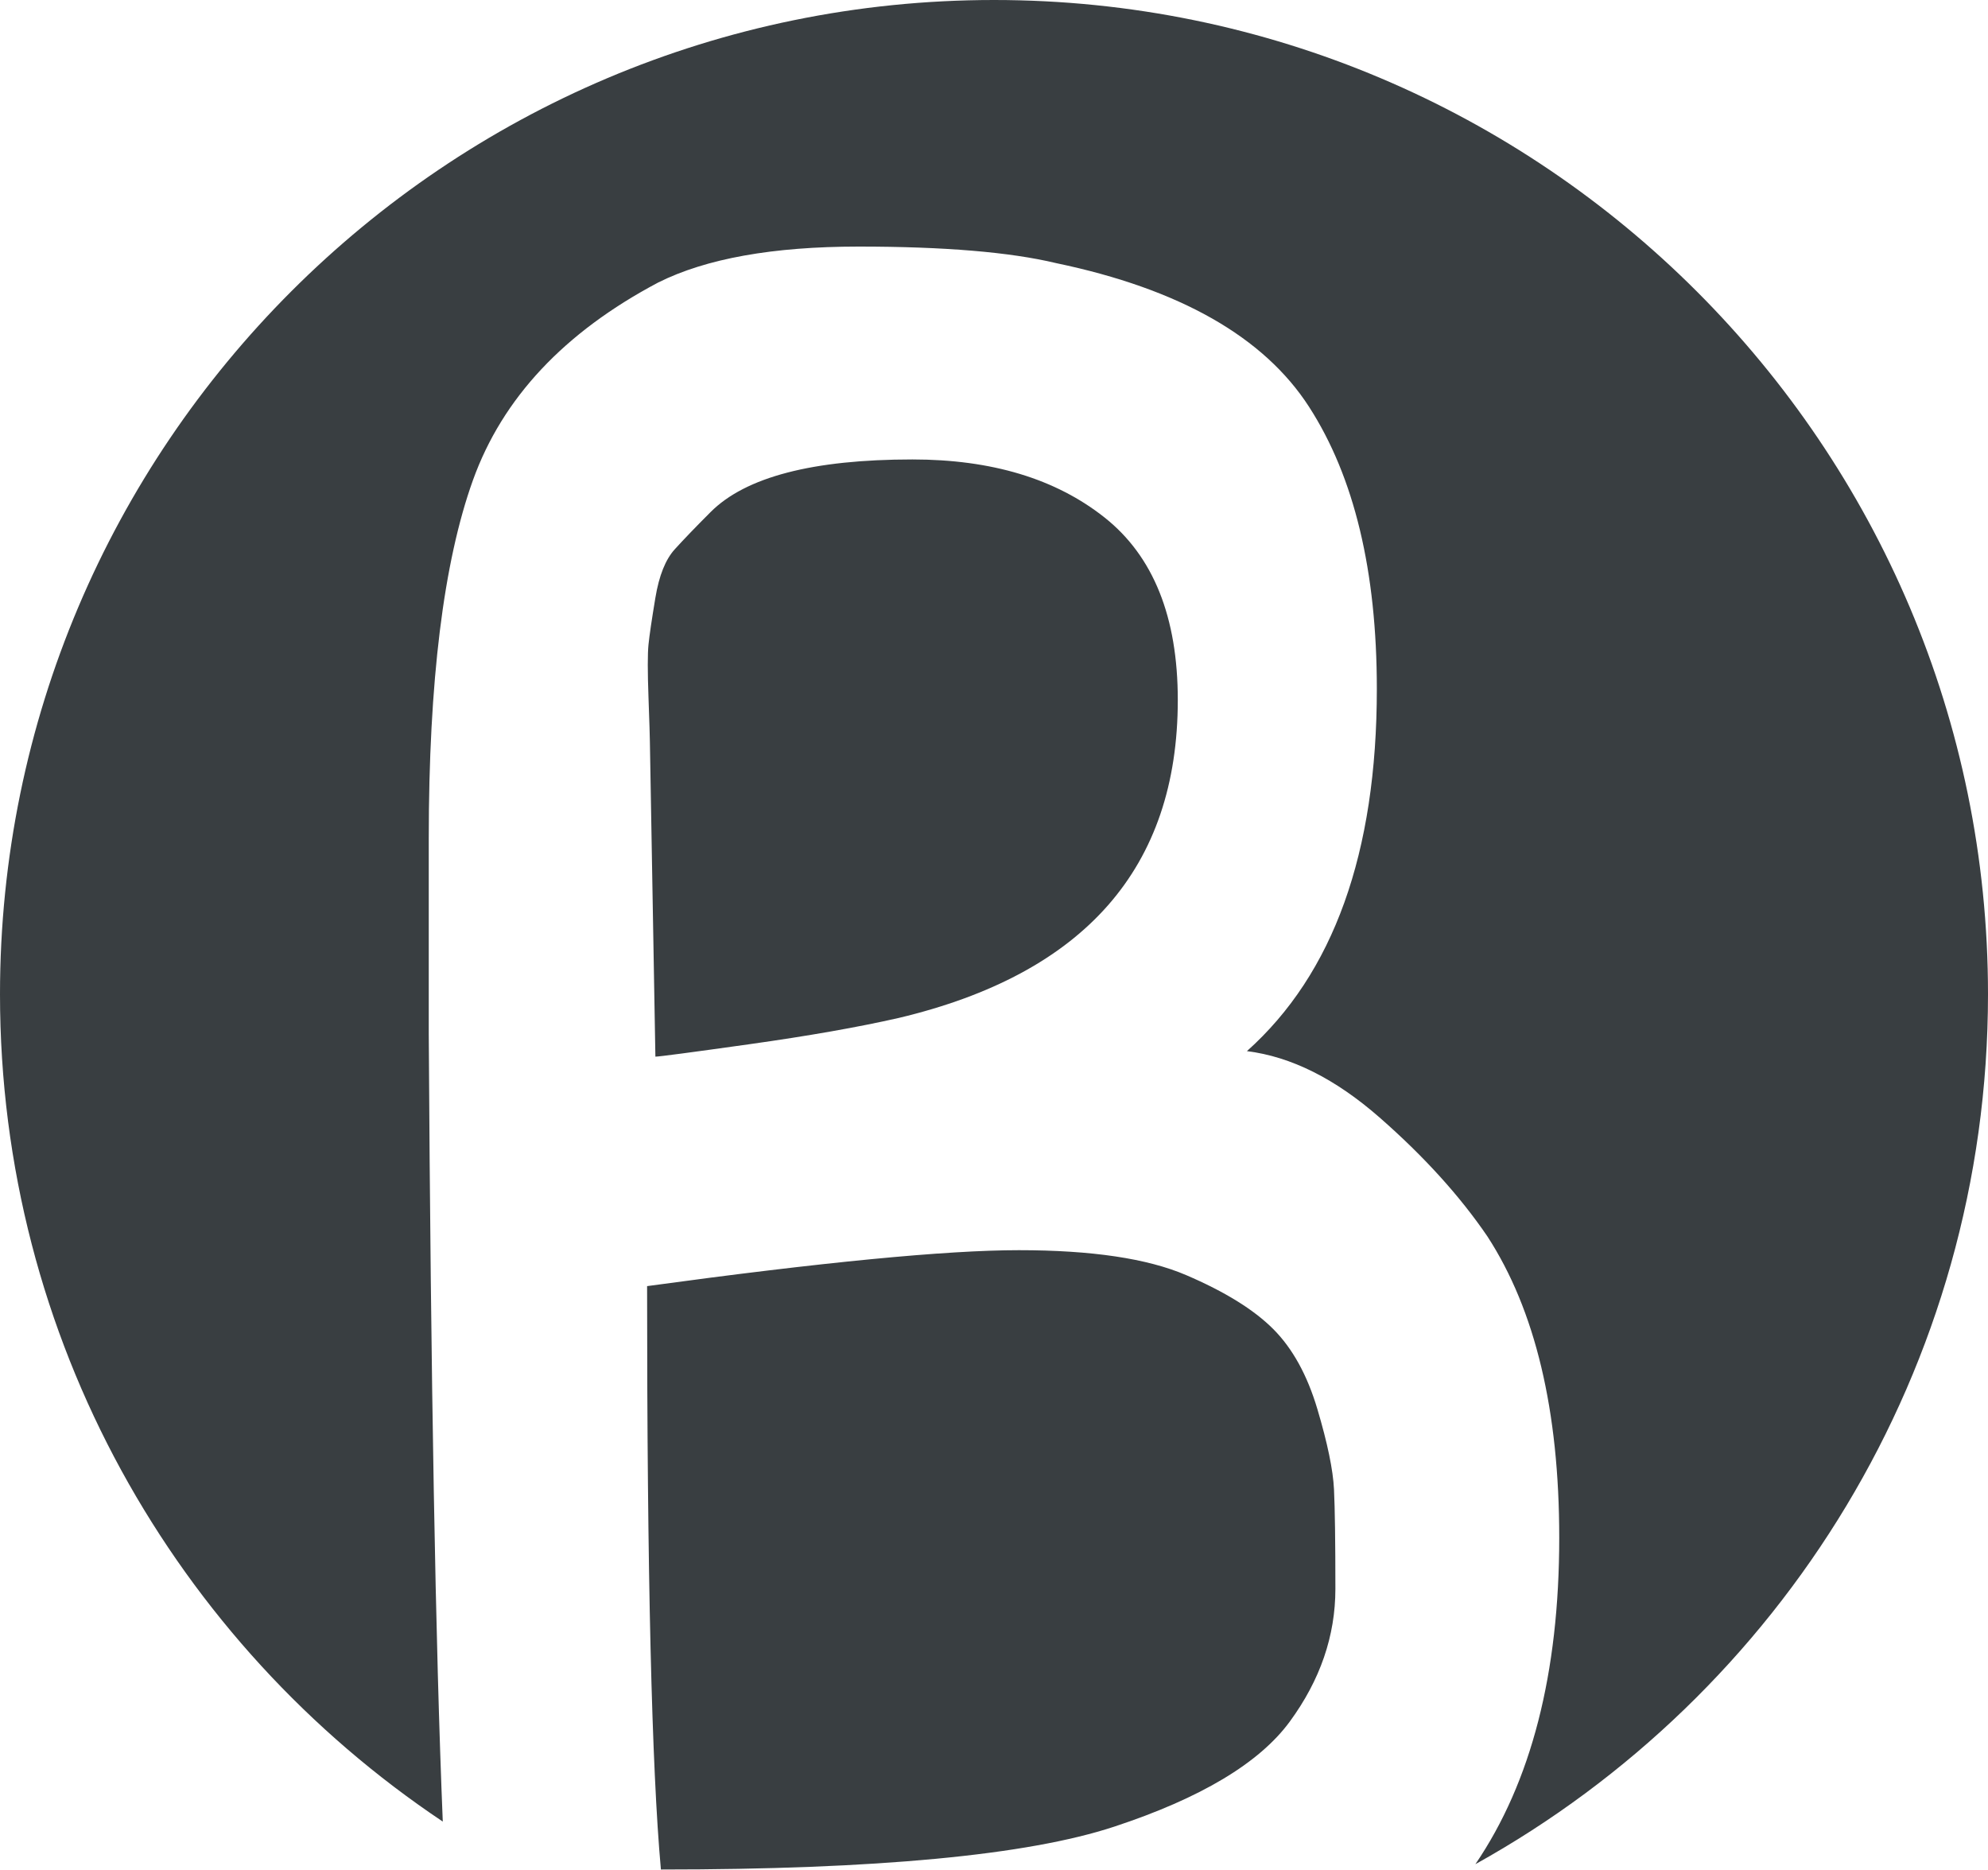
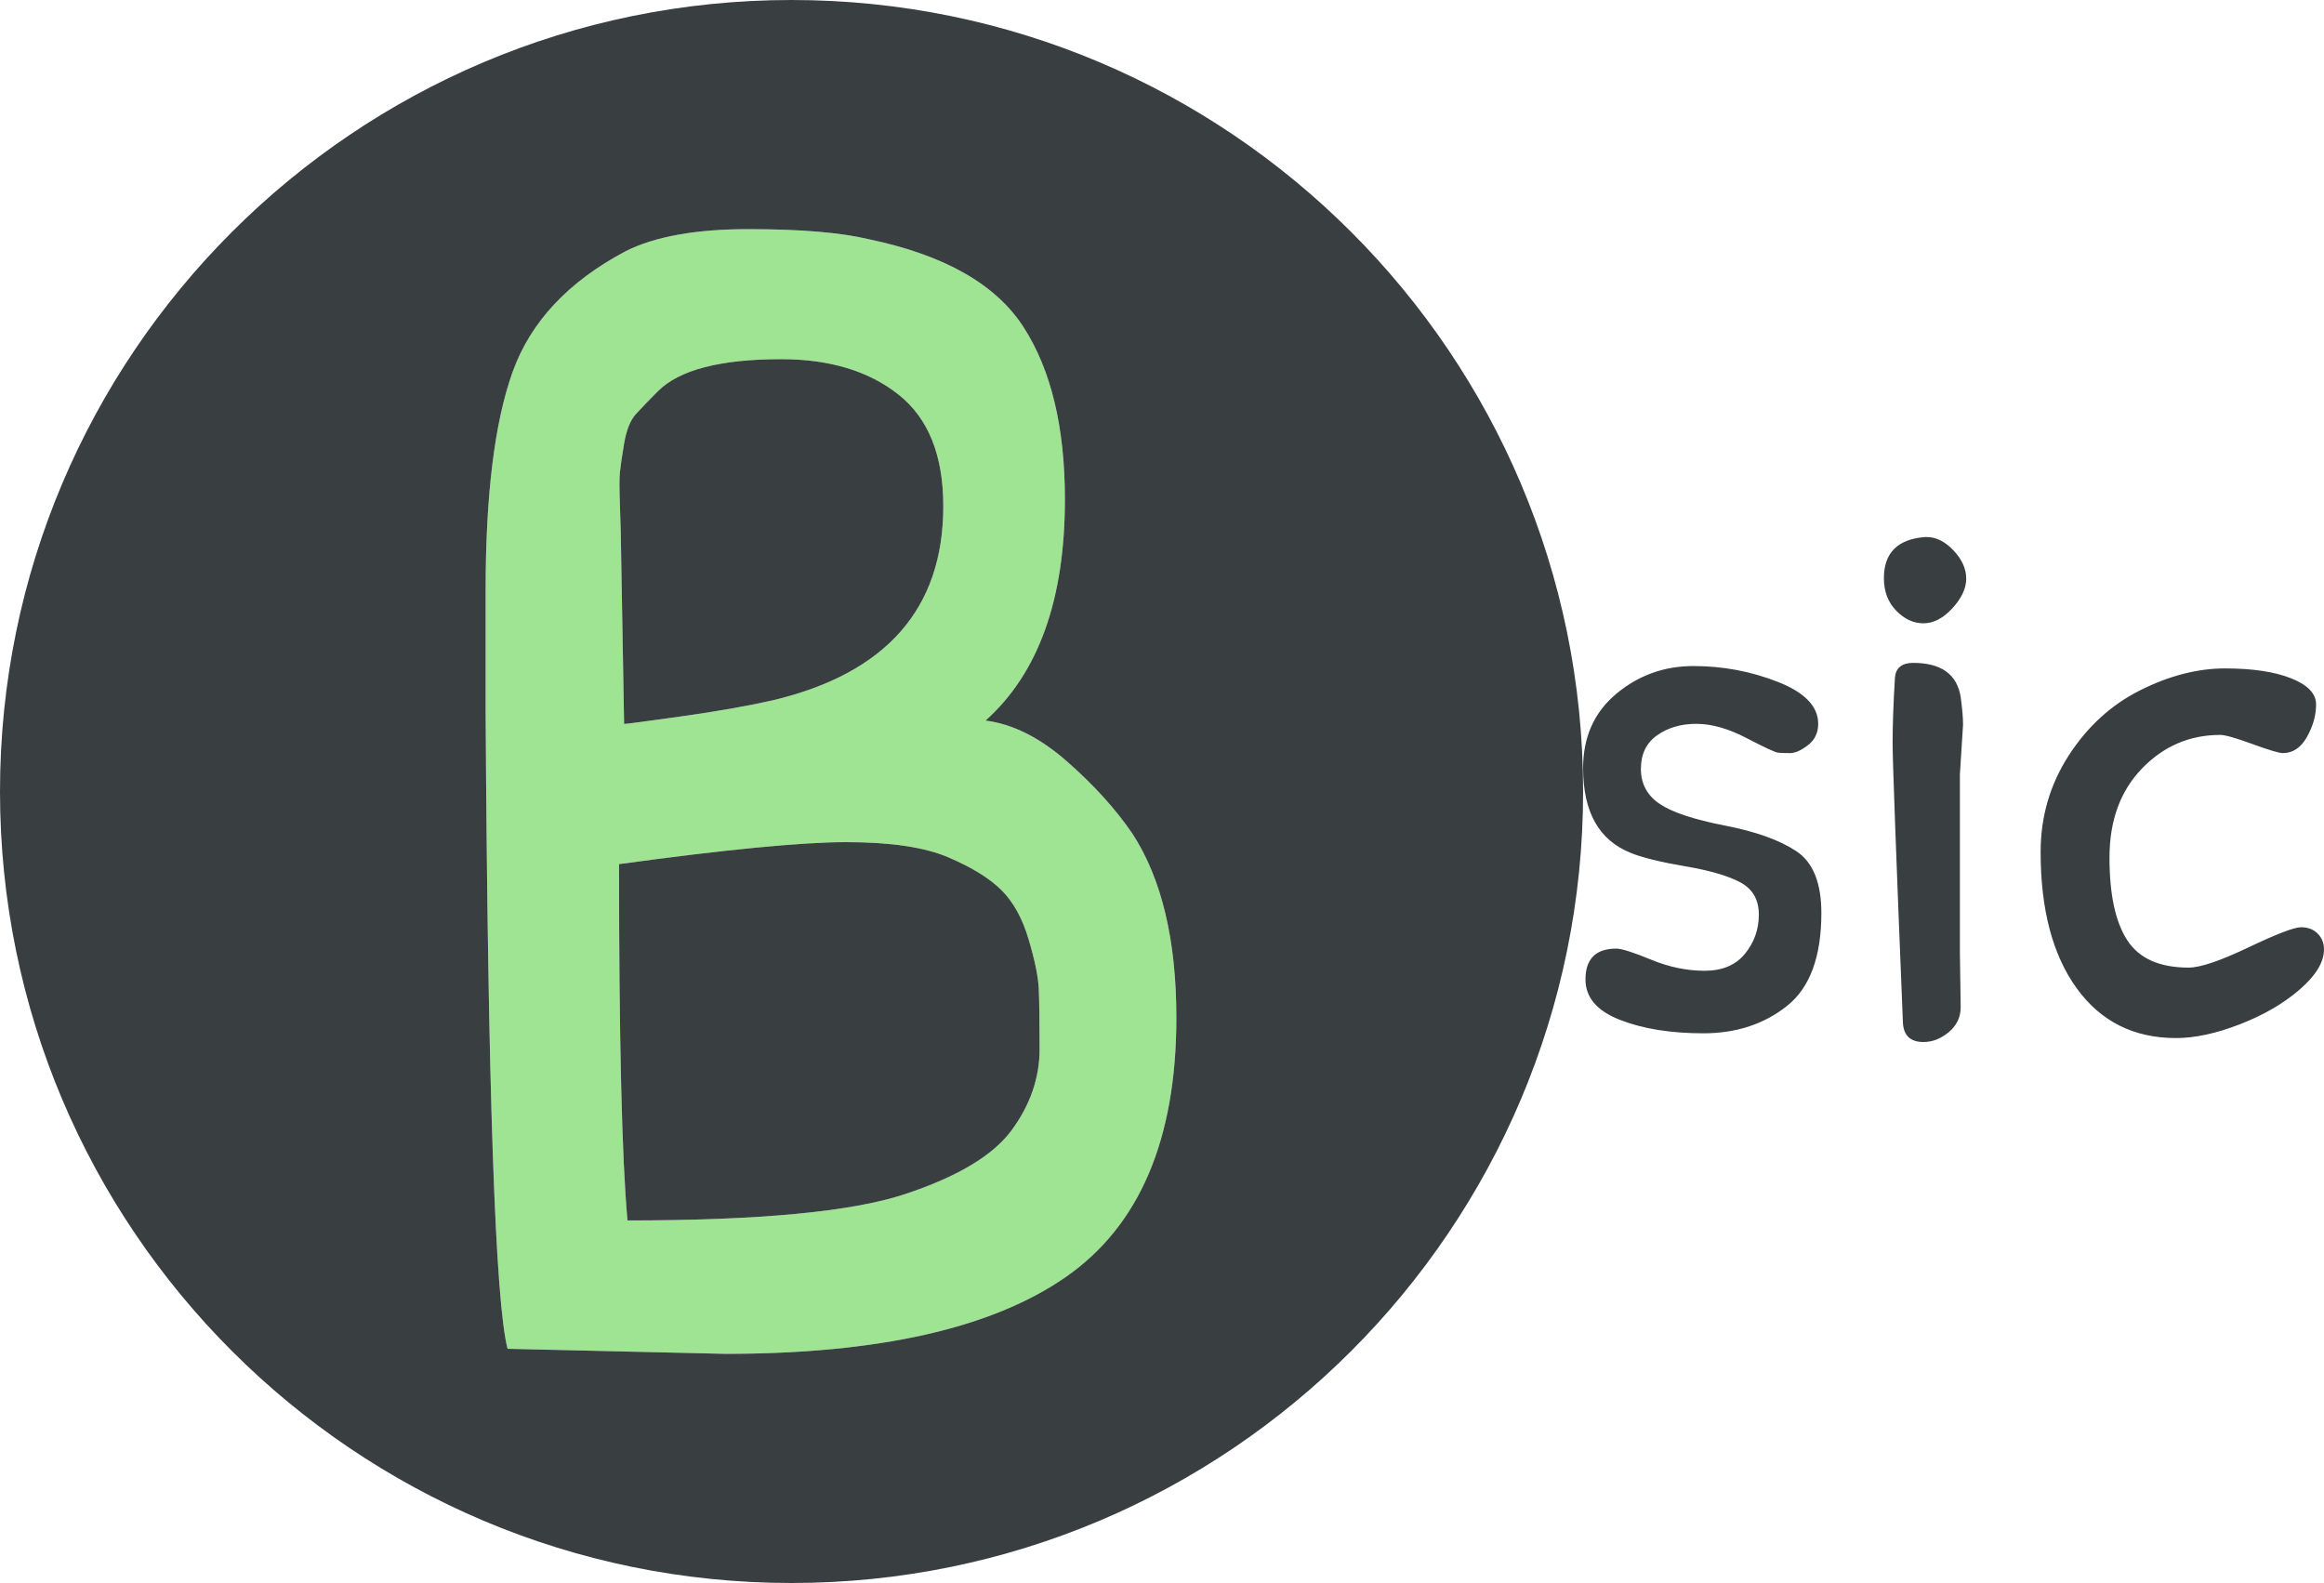
- <svg xmlns="http://www.w3.org/2000/svg" style="isolation:isolate" viewBox="560 315 40 37.606">
-   <path fill="#393E41" fill-rule="evenodd" d="M589.686 352.499C595.835 349.086 600 342.526 600 335c0-11.038-8.962-20-20-20s-20 8.962-20 20c0 6.937 3.539 13.054 8.909 16.642q-.22-5.338-.282-15.832v-3.948q0-4.728.889-7.203.89-2.475 3.727-3.976 1.446-.723 4.032-.723 2.586 0 3.976.333 3.727.779 5.089 2.892 1.363 2.114 1.363 5.673 0 4.95-2.614 7.286 1.335.167 2.669 1.335 1.335 1.168 2.169 2.391 1.446 2.225 1.446 6.062 0 4.089-1.687 6.567zm-16.61-22.584l.111 6.34q.111 0 1.891-.25t3.003-.528q5.617-1.335 5.617-6.396 0-2.503-1.473-3.671-1.474-1.168-3.866-1.168-3.003 0-4.06 1.057-.445.445-.723.751-.278.306-.389.973-.111.667-.139.945-.028.278 0 1.057.028.779.028.89zm12.541 11.818q-.584-.584-1.752-1.084-1.168-.501-3.364-.501-2.197 0-7.481.723 0 8.676.278 11.735 6.507 0 9.121-.862 2.614-.862 3.532-2.113.918-1.252.918-2.67t-.028-2.002q-.028-.584-.334-1.613t-.89-1.613z" />
+ <svg xmlns="http://www.w3.org/2000/svg" class="b-highlight" style="isolation:isolate" viewBox="42.28 -13.86 58.72 40">
+   <path fill="#9EE493" d="M60.61 20.35l-5.505-.128q-.47-1.792-.555-16.13v-3.03q0-3.627.683-5.526t2.859-3.051q1.109-.555 3.094-.555 1.984 0 3.051.256 2.859.597 3.904 2.219 1.046 1.621 1.046 4.353 0 3.797-2.006 5.59 1.024.128 2.049 1.024 1.024.896 1.664 1.835 1.109 1.707 1.109 4.651 0 4.609-2.795 6.551-2.795 1.941-8.598 1.941zM57.964-.432l.085 4.865q.086 0 1.451-.192 1.366-.192 2.304-.405 4.31-1.025 4.31-4.908 0-1.92-1.13-2.816-1.131-.896-2.966-.896-2.305 0-3.115.81-.342.342-.555.577-.213.234-.299.746-.085.512-.106.726-.022.213 0 .811.021.597.021.682zm9.623 9.068q-.448-.448-1.345-.832-.896-.384-2.581-.384-1.686 0-5.74.555 0 6.657.214 9.004 4.992 0 6.998-.661 2.006-.662 2.71-1.622.704-.96.704-2.048 0-1.089-.022-1.537-.021-.448-.256-1.237-.234-.79-.682-1.238z" />
+   <path fill="#393E41" d="M79.68 3.01q.88 0 .88 1.5v.34l-.04 1.4q-.02.66-.02 1.3l.3 4.52q0 .5-1.02.5h-.29q-.23 0-.32-.18t-.02-.44q.07-.26-.05-.58-.92.98-2.44.98-2.82 0-2.82-4.36 0-2.42.91-3.66.91-1.24 2.61-1.24.8 0 1.6.28.26-.36.72-.36zM77.6 4.83q-1.14 0-1.7.66t-.56 2.42q0 2.96 1.6 2.96.42 0 .93-.38t.71-.86q.38-1.08.38-2.36 0-1.28-.31-1.86-.31-.58-1.05-.58zm4.68.72q0-1.18.84-1.88t1.95-.7q1.11 0 2.13.4 1.02.4 1.02 1.06 0 .34-.26.54t-.45.2q-.19 0-.3-.01-.11-.01-.8-.37-.69-.36-1.27-.36-.58 0-.99.29-.41.29-.41.85t.47.88q.47.32 1.65.55 1.18.23 1.81.65.63.42.63 1.56 0 1.66-.87 2.35-.87.69-2.11.69-1.24 0-2.11-.34-.87-.34-.87-1.02 0-.78.78-.78.2 0 .88.28.68.28 1.35.28t1.02-.43q.35-.43.35-.99t-.46-.81q-.46-.25-1.4-.41-.94-.16-1.38-.34-1.2-.48-1.2-2.14zm8.68-5.84q.36 0 .68.34.32.34.32.71 0 .37-.35.75t-.73.38q-.38 0-.69-.32-.31-.32-.31-.82 0-.96 1.04-1.04h.04zm.84 6v4.48l.02 1.4q0 .38-.3.63t-.64.25q-.5 0-.52-.5-.26-6.38-.26-7.06 0-.68.06-1.66.04-.36.46-.36 1.06 0 1.2.86.06.44.06.7l-.08 1.26zm2.04 1.96q0-1.34.71-2.44.71-1.1 1.81-1.65 1.1-.55 2.14-.55t1.67.25q.63.25.63.66 0 .41-.23.82t-.61.41q-.14 0-.77-.23t-.81-.23q-1.16 0-1.98.85-.82.85-.82 2.25t.45 2.09q.45.69 1.55.69.44 0 1.51-.51t1.33-.51q.26 0 .42.16.16.16.16.4 0 .48-.61 1.01t-1.51.88q-.9.35-1.62.35-1.6 0-2.51-1.26-.91-1.26-.91-3.44z" />
+   <path fill="#393E41" fill-rule="evenodd" d="M42.28 6.14c0-11.038 8.962-20 20-20s20 8.962 20 20-8.962 20-20 20-20-8.962-20-20zM57.964-.432l.085 4.865q.086 0 1.451-.192 1.366-.192 2.304-.405 4.31-1.025 4.31-4.908 0-1.92-1.13-2.816-1.131-.896-2.966-.896-2.305 0-3.115.81-.342.342-.555.577-.213.234-.299.746-.085.512-.106.726-.022.213 0 .811.021.597.021.682zm9.623 9.068q-.448-.448-1.345-.832-.896-.384-2.581-.384-1.686 0-5.74.555 0 6.657.214 9.004 4.992 0 6.998-.661 2.006-.662 2.71-1.622.704-.96.704-2.048 0-1.089-.022-1.537-.021-.448-.256-1.237-.234-.79-.682-1.238zM60.61 20.35l-5.505-.128q-.47-1.792-.555-16.13v-3.03q0-3.627.683-5.526t2.859-3.051q1.109-.555 3.094-.555 1.984 0 3.051.256 2.859.597 3.904 2.219 1.046 1.621 1.046 4.353 0 3.797-2.006 5.59 1.024.128 2.049 1.024 1.024.896 1.664 1.835 1.109 1.707 1.109 4.651 0 4.609-2.795 6.551-2.795 1.941-8.598 1.941z" />
</svg>
